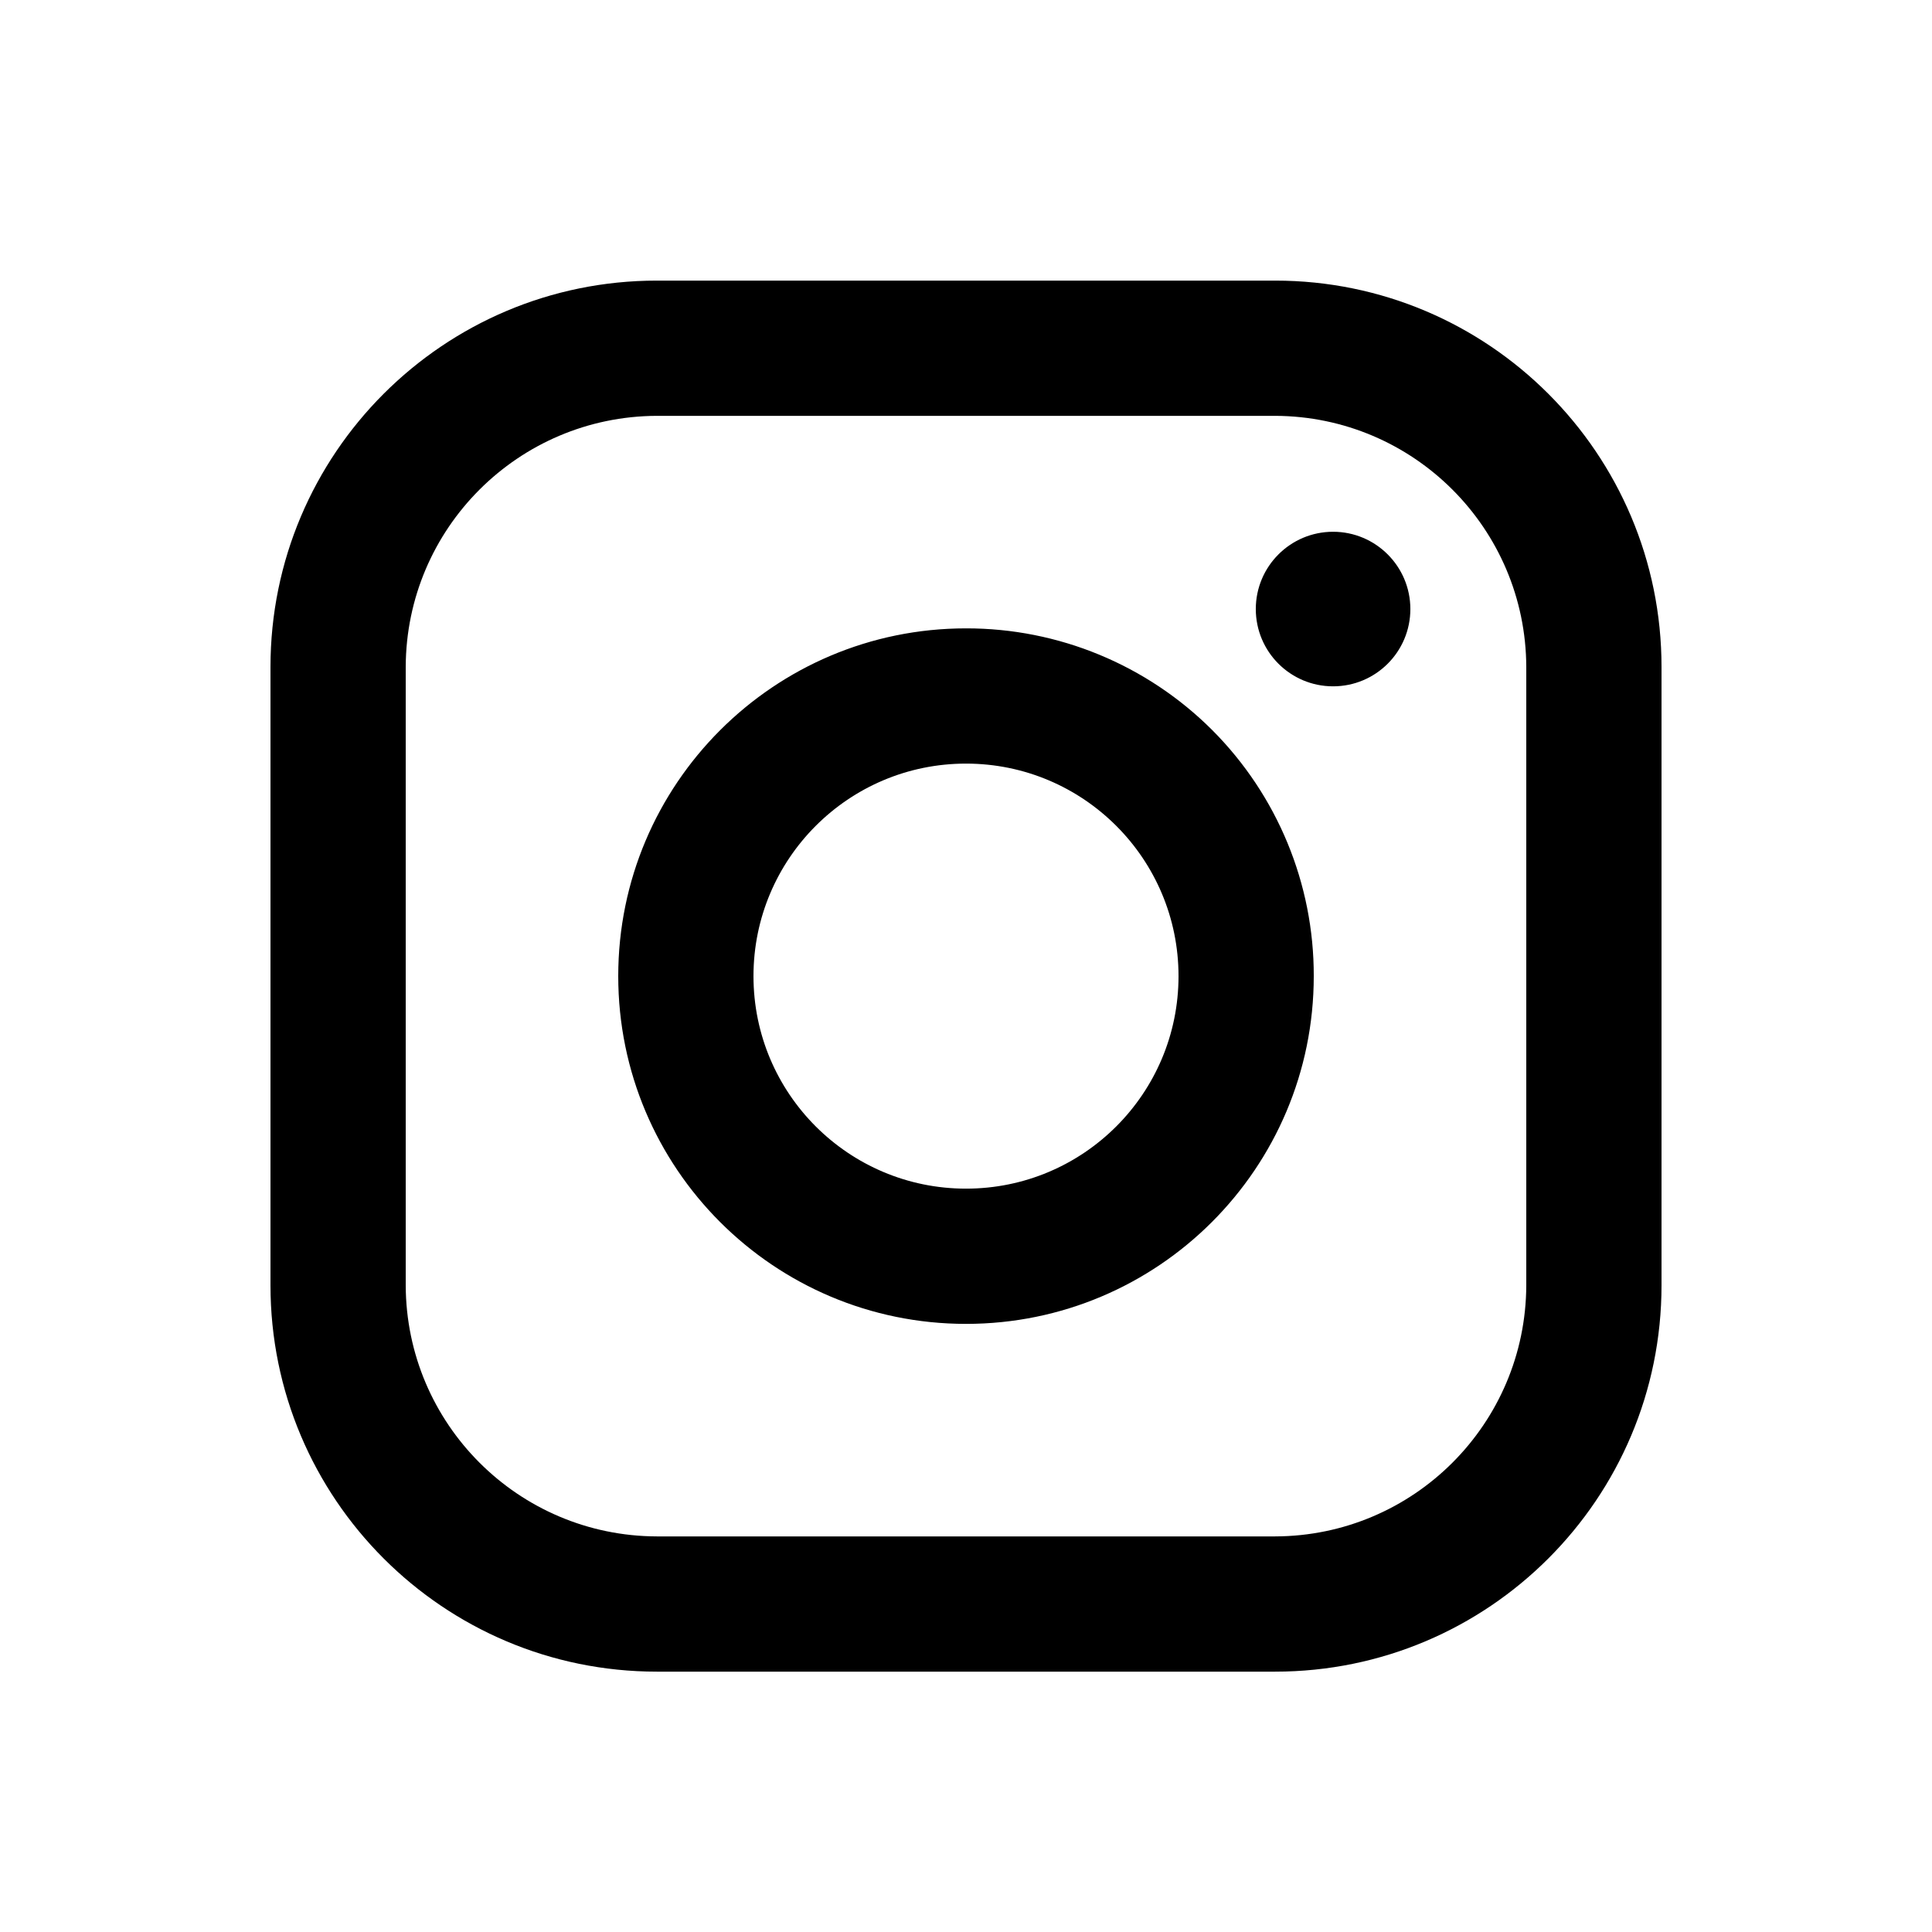
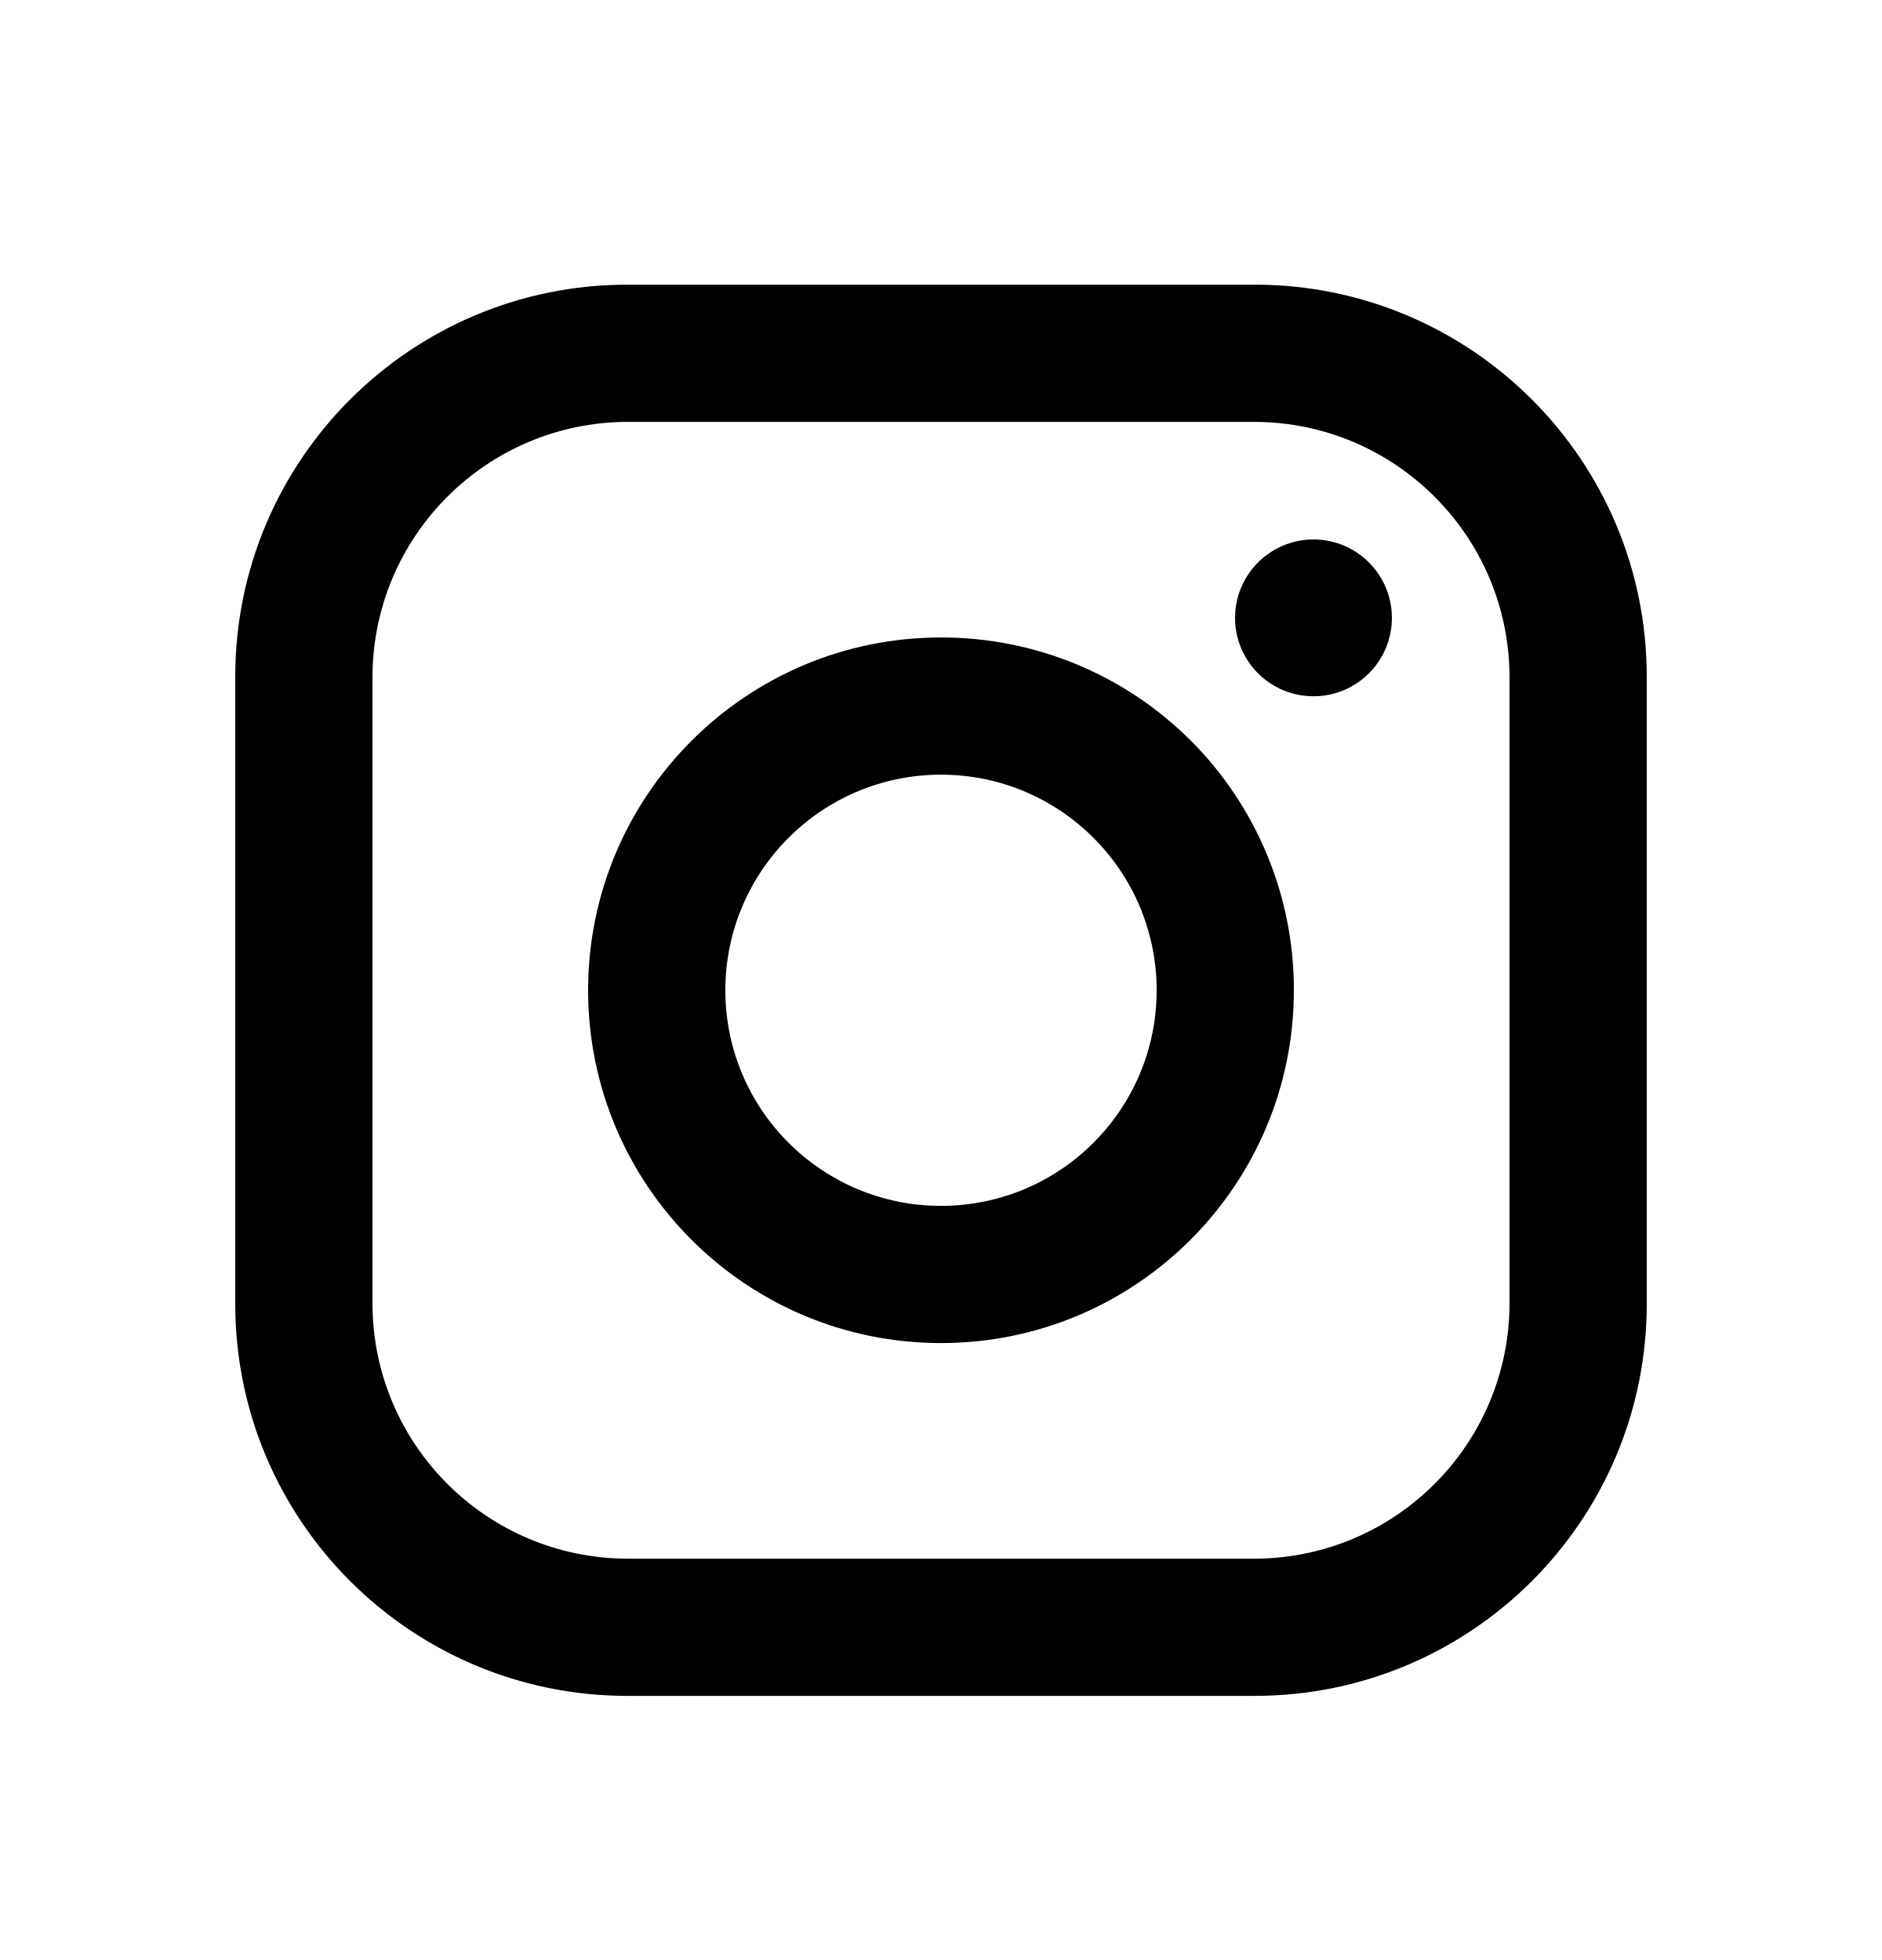
- <svg xmlns="http://www.w3.org/2000/svg" width="25" height="25" viewBox="0 0 25 25" fill="none">
-   <path fill-rule="evenodd" clip-rule="evenodd" d="M16.5 3.631H8.5C5.739 3.631 3.5 5.87 3.5 8.631V16.631C3.5 19.393 5.739 21.631 8.5 21.631H16.5C19.261 21.631 21.5 19.393 21.5 16.631V8.631C21.5 5.87 19.261 3.631 16.5 3.631ZM19.75 16.631C19.744 18.424 18.293 19.876 16.5 19.881H8.5C6.707 19.876 5.255 18.424 5.25 16.631V8.631C5.255 6.839 6.707 5.387 8.5 5.381H16.5C18.293 5.387 19.744 6.839 19.75 8.631V16.631ZM17.25 8.881C17.802 8.881 18.25 8.434 18.25 7.881C18.25 7.329 17.802 6.881 17.25 6.881C16.698 6.881 16.25 7.329 16.25 7.881C16.25 8.434 16.698 8.881 17.25 8.881ZM12.5 8.131C10.015 8.131 8 10.146 8 12.631C8 15.117 10.015 17.131 12.5 17.131C14.985 17.131 17 15.117 17 12.631C17.003 11.437 16.529 10.291 15.685 9.446C14.84 8.602 13.694 8.129 12.5 8.131ZM9.75 12.631C9.75 14.15 10.981 15.381 12.5 15.381C14.019 15.381 15.25 14.15 15.25 12.631C15.25 11.113 14.019 9.881 12.5 9.881C10.981 9.881 9.75 11.113 9.75 12.631Z" fill="black" />
+ <svg xmlns="http://www.w3.org/2000/svg" width="24" height="25" viewBox="0 0 24 25" fill="none">
+   <path fill-rule="evenodd" clip-rule="evenodd" d="M16 3.631H8C5.239 3.631 3 5.87 3 8.631V16.631C3 19.393 5.239 21.631 8 21.631H16C18.761 21.631 21 19.393 21 16.631V8.631C21 5.87 18.761 3.631 16 3.631ZM19.25 16.631C19.244 18.424 17.793 19.876 16 19.881H8C6.207 19.876 4.755 18.424 4.75 16.631V8.631C4.755 6.839 6.207 5.387 8 5.381H16C17.793 5.387 19.244 6.839 19.25 8.631V16.631ZM16.75 8.881C17.302 8.881 17.75 8.434 17.75 7.881C17.75 7.329 17.302 6.881 16.75 6.881C16.198 6.881 15.75 7.329 15.75 7.881C15.75 8.434 16.198 8.881 16.75 8.881ZM12 8.131C9.515 8.131 7.5 10.146 7.5 12.631C7.5 15.117 9.515 17.131 12 17.131C14.485 17.131 16.5 15.117 16.5 12.631C16.503 11.437 16.029 10.291 15.185 9.446C14.34 8.602 13.194 8.129 12 8.131ZM9.25 12.631C9.25 14.15 10.481 15.381 12 15.381C13.519 15.381 14.75 14.15 14.75 12.631C14.75 11.113 13.519 9.881 12 9.881C10.481 9.881 9.25 11.113 9.25 12.631Z" fill="black" />
</svg>
